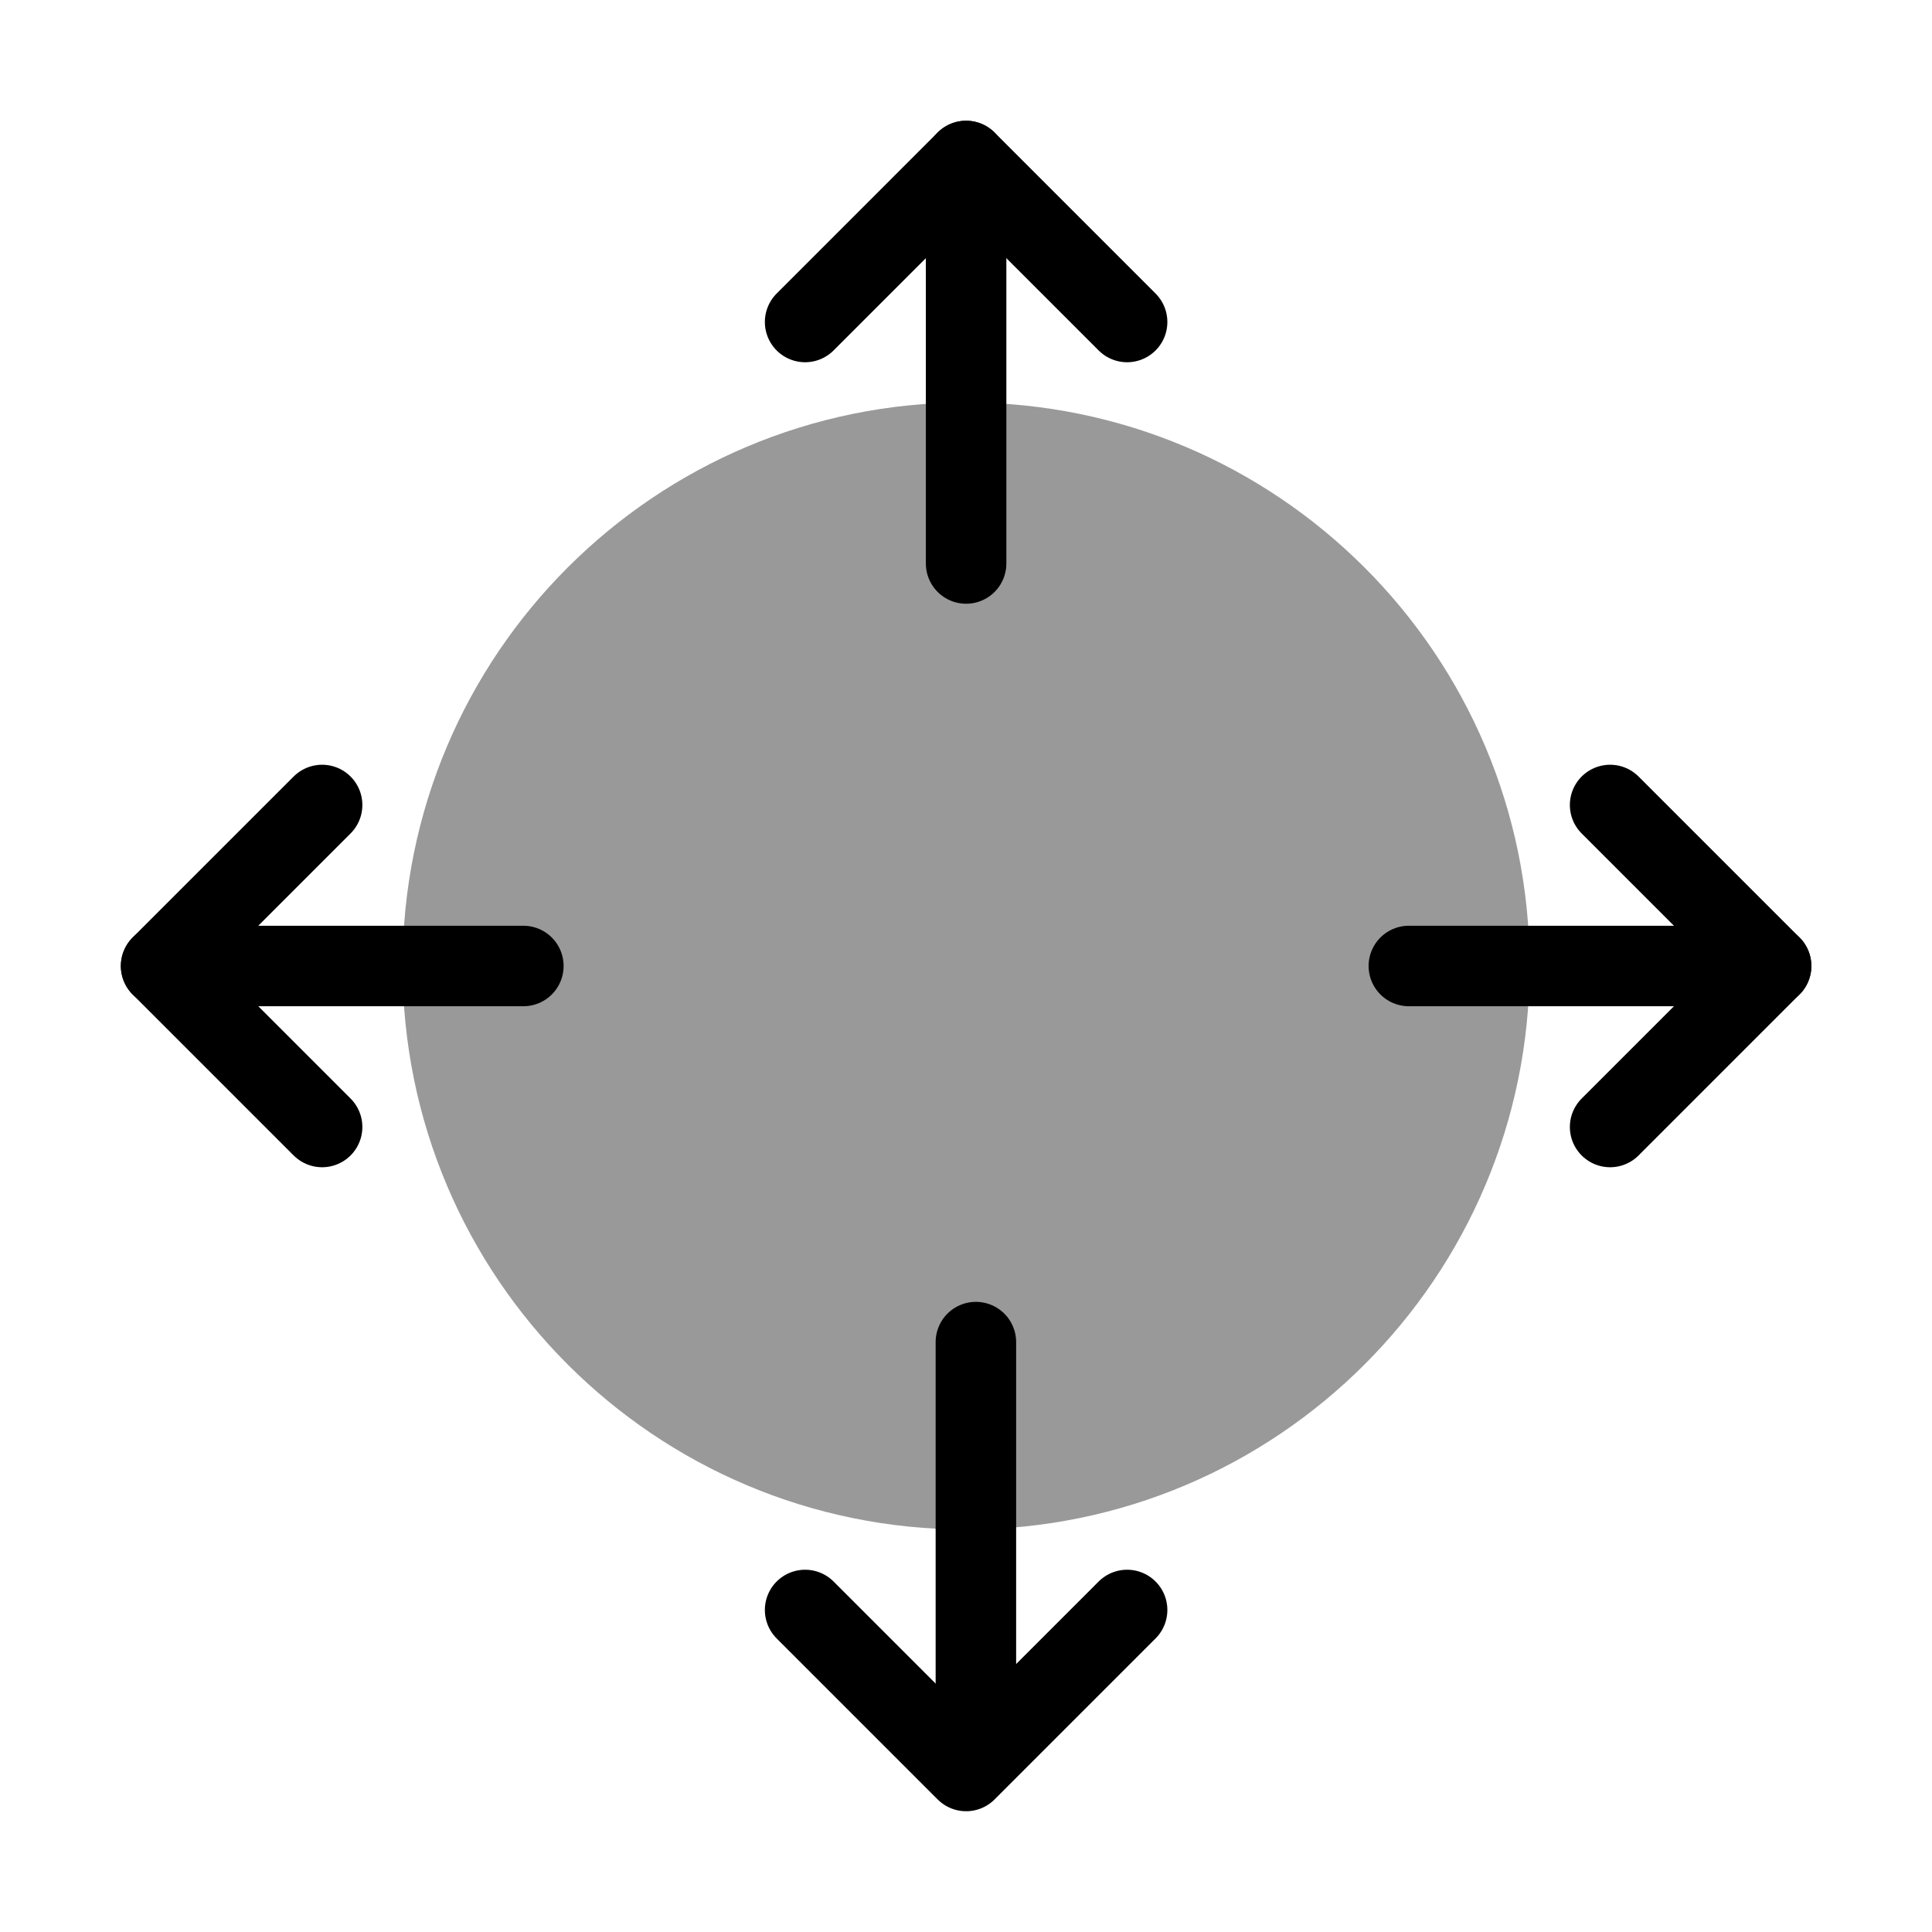
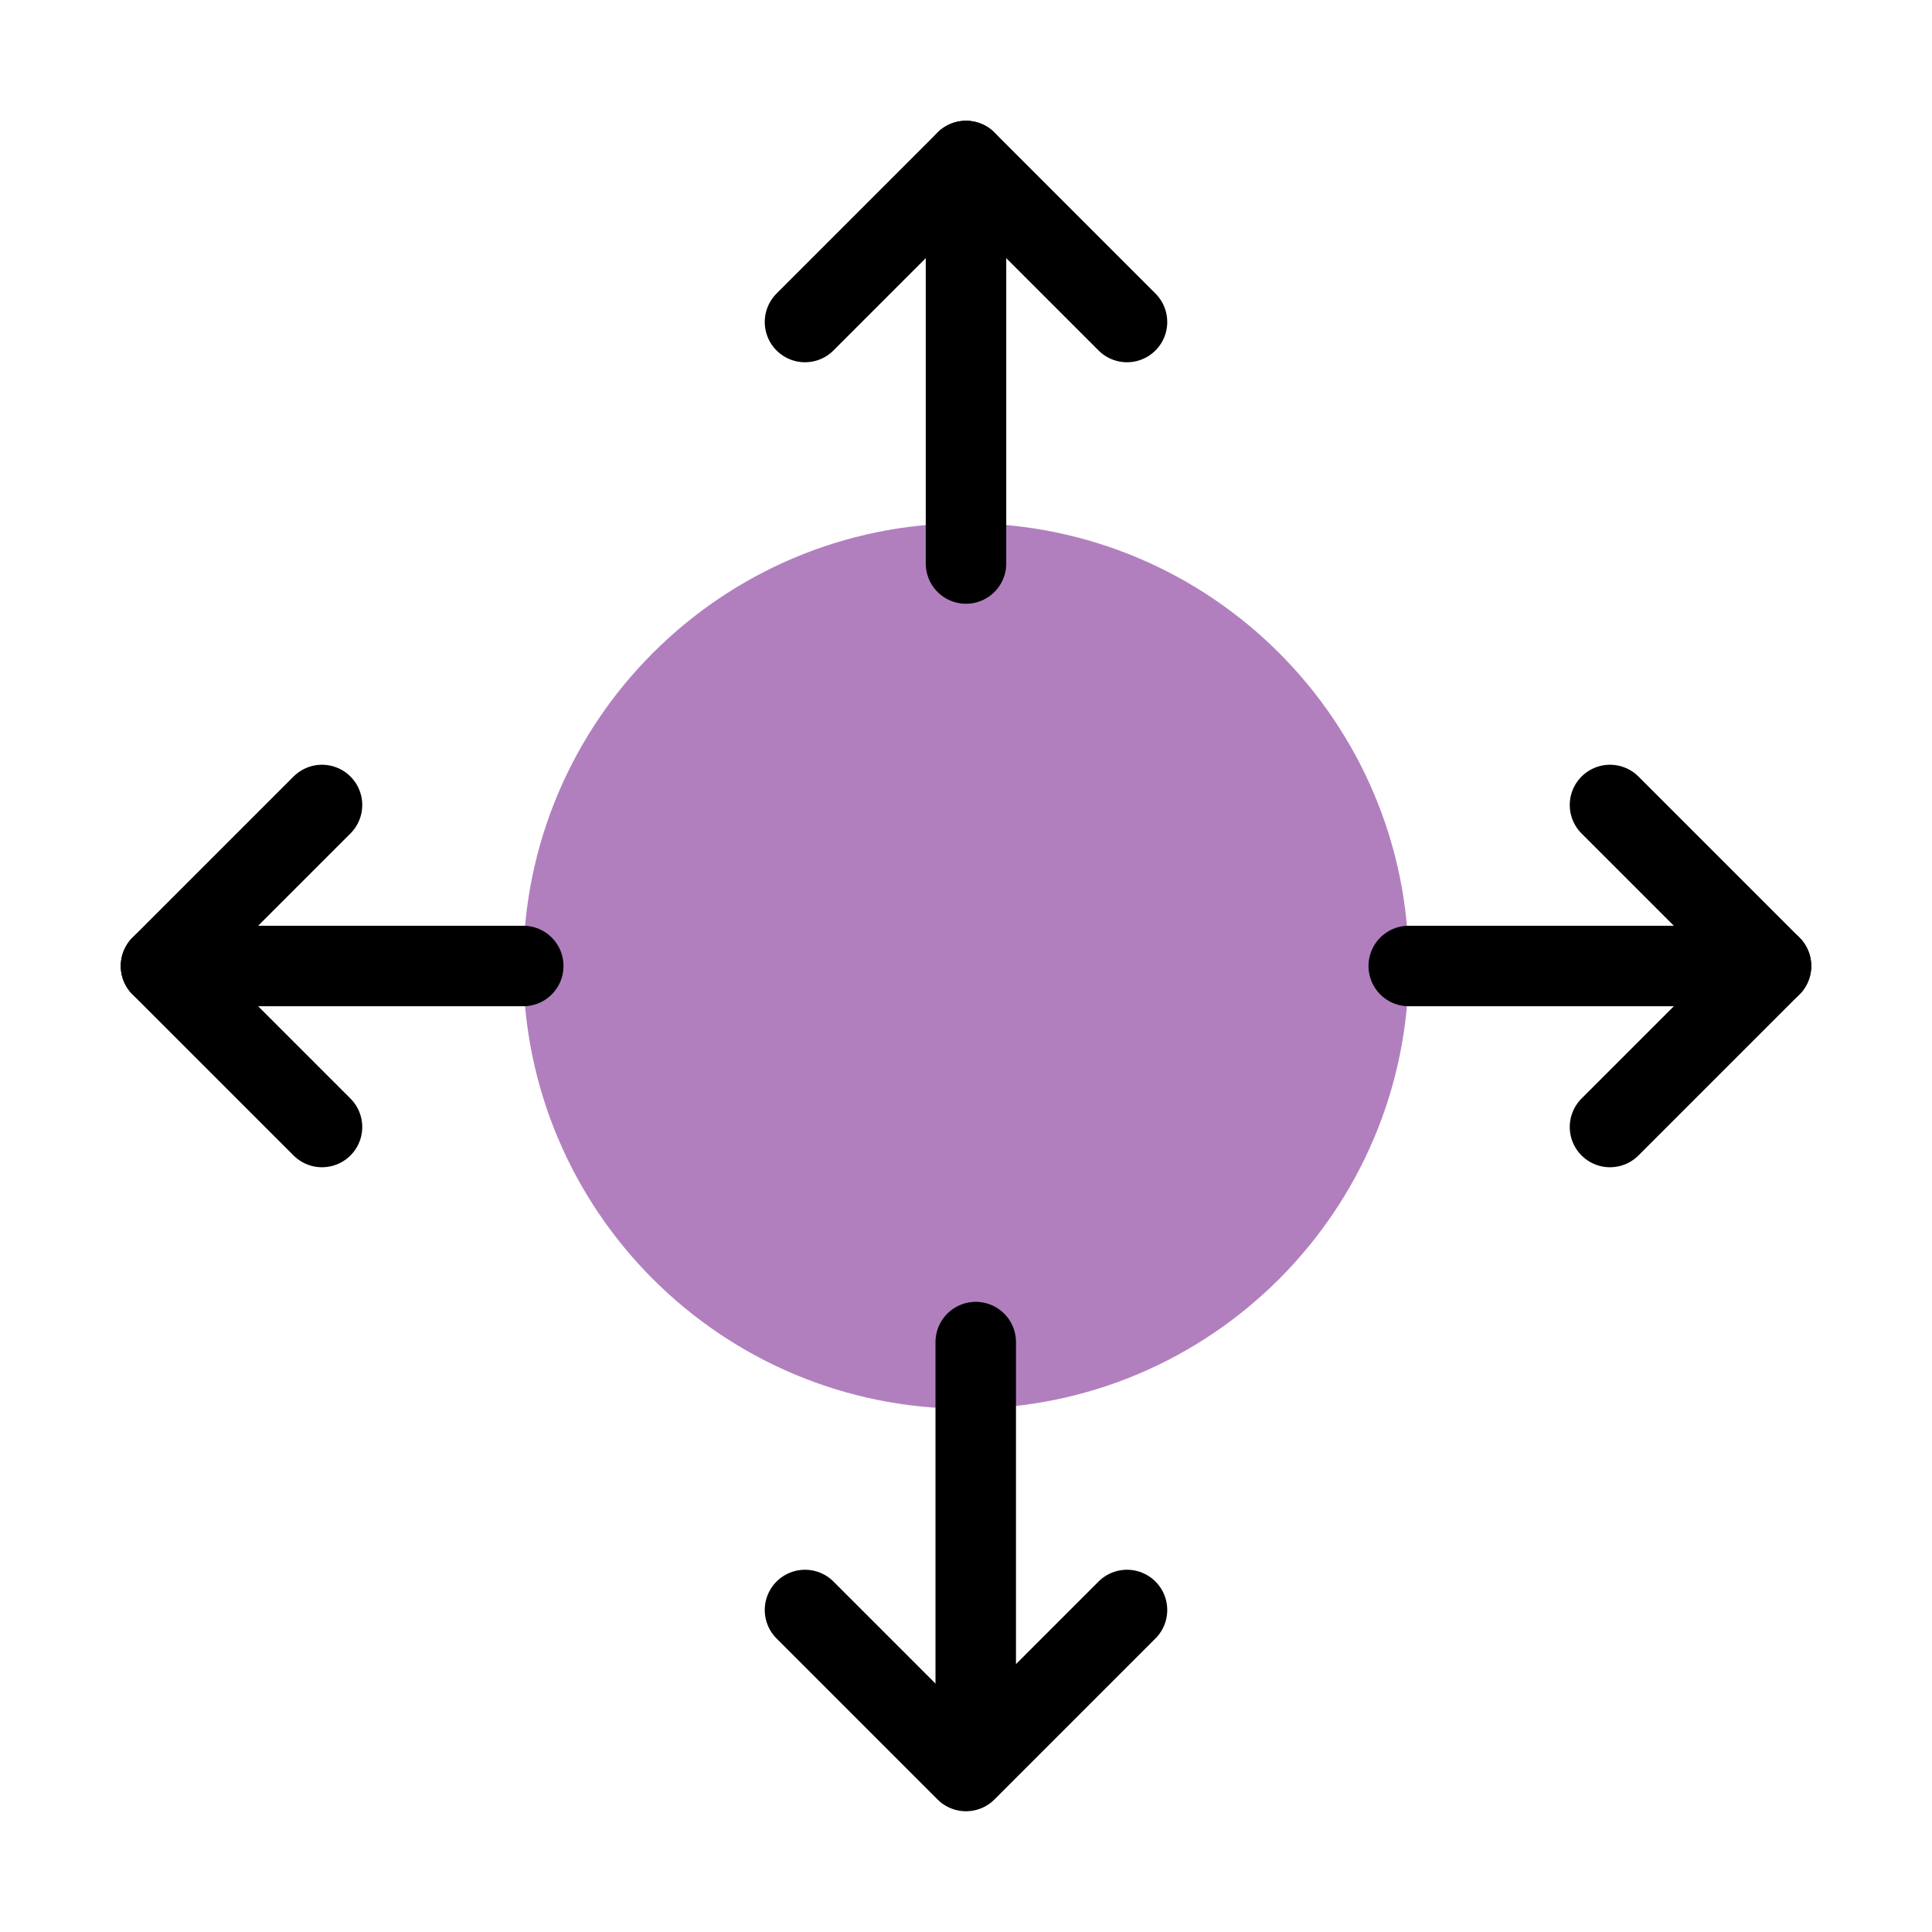
- <svg xmlns="http://www.w3.org/2000/svg" width="100%" height="100%" viewBox="0 0 24 24" version="1.1" xml:space="preserve" style="fill-rule:evenodd;clip-rule:evenodd;stroke-linecap:round;stroke-linejoin:round;">
-   <g transform="matrix(1,0,0,1,-113,-387)">
-     <g transform="matrix(1.06667,0,0,1.09091,-205.933,202.636)">
-       <rect id="widget-move" x="299" y="169" width="22.5" height="22" style="fill:none;" />
-       <g id="widget-move1">
-         <g transform="matrix(0.9375,0,0,0.916667,29,23.25)">
-           <circle cx="300" cy="171" r="7" style="fill:rgb(153,153,153);" />
-         </g>
-         <g transform="matrix(0.9375,0,0,0.916667,19.625,15)">
-           <path d="M304.5,180L300,180" style="fill:none;stroke:black;stroke-width:1px;" />
-         </g>
-         <g transform="matrix(0.9375,0,0,0.916667,34.1562,15)">
-           <path d="M304.5,180L300,180" style="fill:none;stroke:black;stroke-width:1px;" />
-         </g>
-         <g transform="matrix(0.9375,0,0,0.916667,19.625,15)">
-           <path d="M310,170L310,175" style="fill:none;stroke:black;stroke-width:1px;" />
-         </g>
-         <g transform="matrix(0.9375,0,0,0.916667,19.7389,28.4496)">
-           <path d="M310,170L310,175" style="fill:none;stroke:black;stroke-width:1px;" />
-         </g>
-         <g transform="matrix(0.9375,0,0,0.916667,19.625,15)">
-           <path d="M312,172L310,170L308,172" style="fill:none;stroke:black;stroke-width:1px;" />
-         </g>
-         <g transform="matrix(0.9375,0,0,-0.916667,19.625,345)">
-           <path d="M312,172L310,170L308,172" style="fill:none;stroke:black;stroke-width:1px;" />
-         </g>
-         <g transform="matrix(0.9375,0,0,0.916667,19.625,15)">
-           <path d="M318,178L320,180L318,182" style="fill:none;stroke:black;stroke-width:1px;" />
-         </g>
-         <g transform="matrix(0.9375,0,0,0.916667,19.625,15)">
-           <path d="M302,178L300,180L302,182" style="fill:none;stroke:black;stroke-width:1px;" />
-         </g>
-       </g>
-     </g>
+ <svg xmlns="http://www.w3.org/2000/svg" width="100%" height="100%" viewBox="0 0 24 24" version="1.1" style="fill-rule:evenodd;clip-rule:evenodd;stroke-linecap:round;stroke-linejoin:round;">
+   <rect id="widget-move" x="0" y="0" width="24" height="24" style="fill:none;" />
+   <g id="widget-move1">
+     <circle cx="12" cy="12" r="5.5" style="fill:#b17fbe;" />
+     <path d="M6.5,12L2,12" style="fill:none;stroke:#000;stroke-width:1px;" />
+     <path d="M22,12L17.5,12" style="fill:none;stroke:#000;stroke-width:1px;" />
+     <path d="M12,2L12,7" style="fill:none;stroke:#000;stroke-width:1px;" />
+     <path d="M12.121,16.672L12.121,21.672" style="fill:none;stroke:#000;stroke-width:1px;" />
+     <path d="M14,4L12,2L10,4" style="fill:none;stroke:#000;stroke-width:1px;" />
+     <path d="M14,20L12,22L10,20" style="fill:none;stroke:#000;stroke-width:1px;" />
+     <path d="M20,10L22,12L20,14" style="fill:none;stroke:#000;stroke-width:1px;" />
+     <path d="M4,10L2,12L4,14" style="fill:none;stroke:#000;stroke-width:1px;" />
  </g>
</svg>
